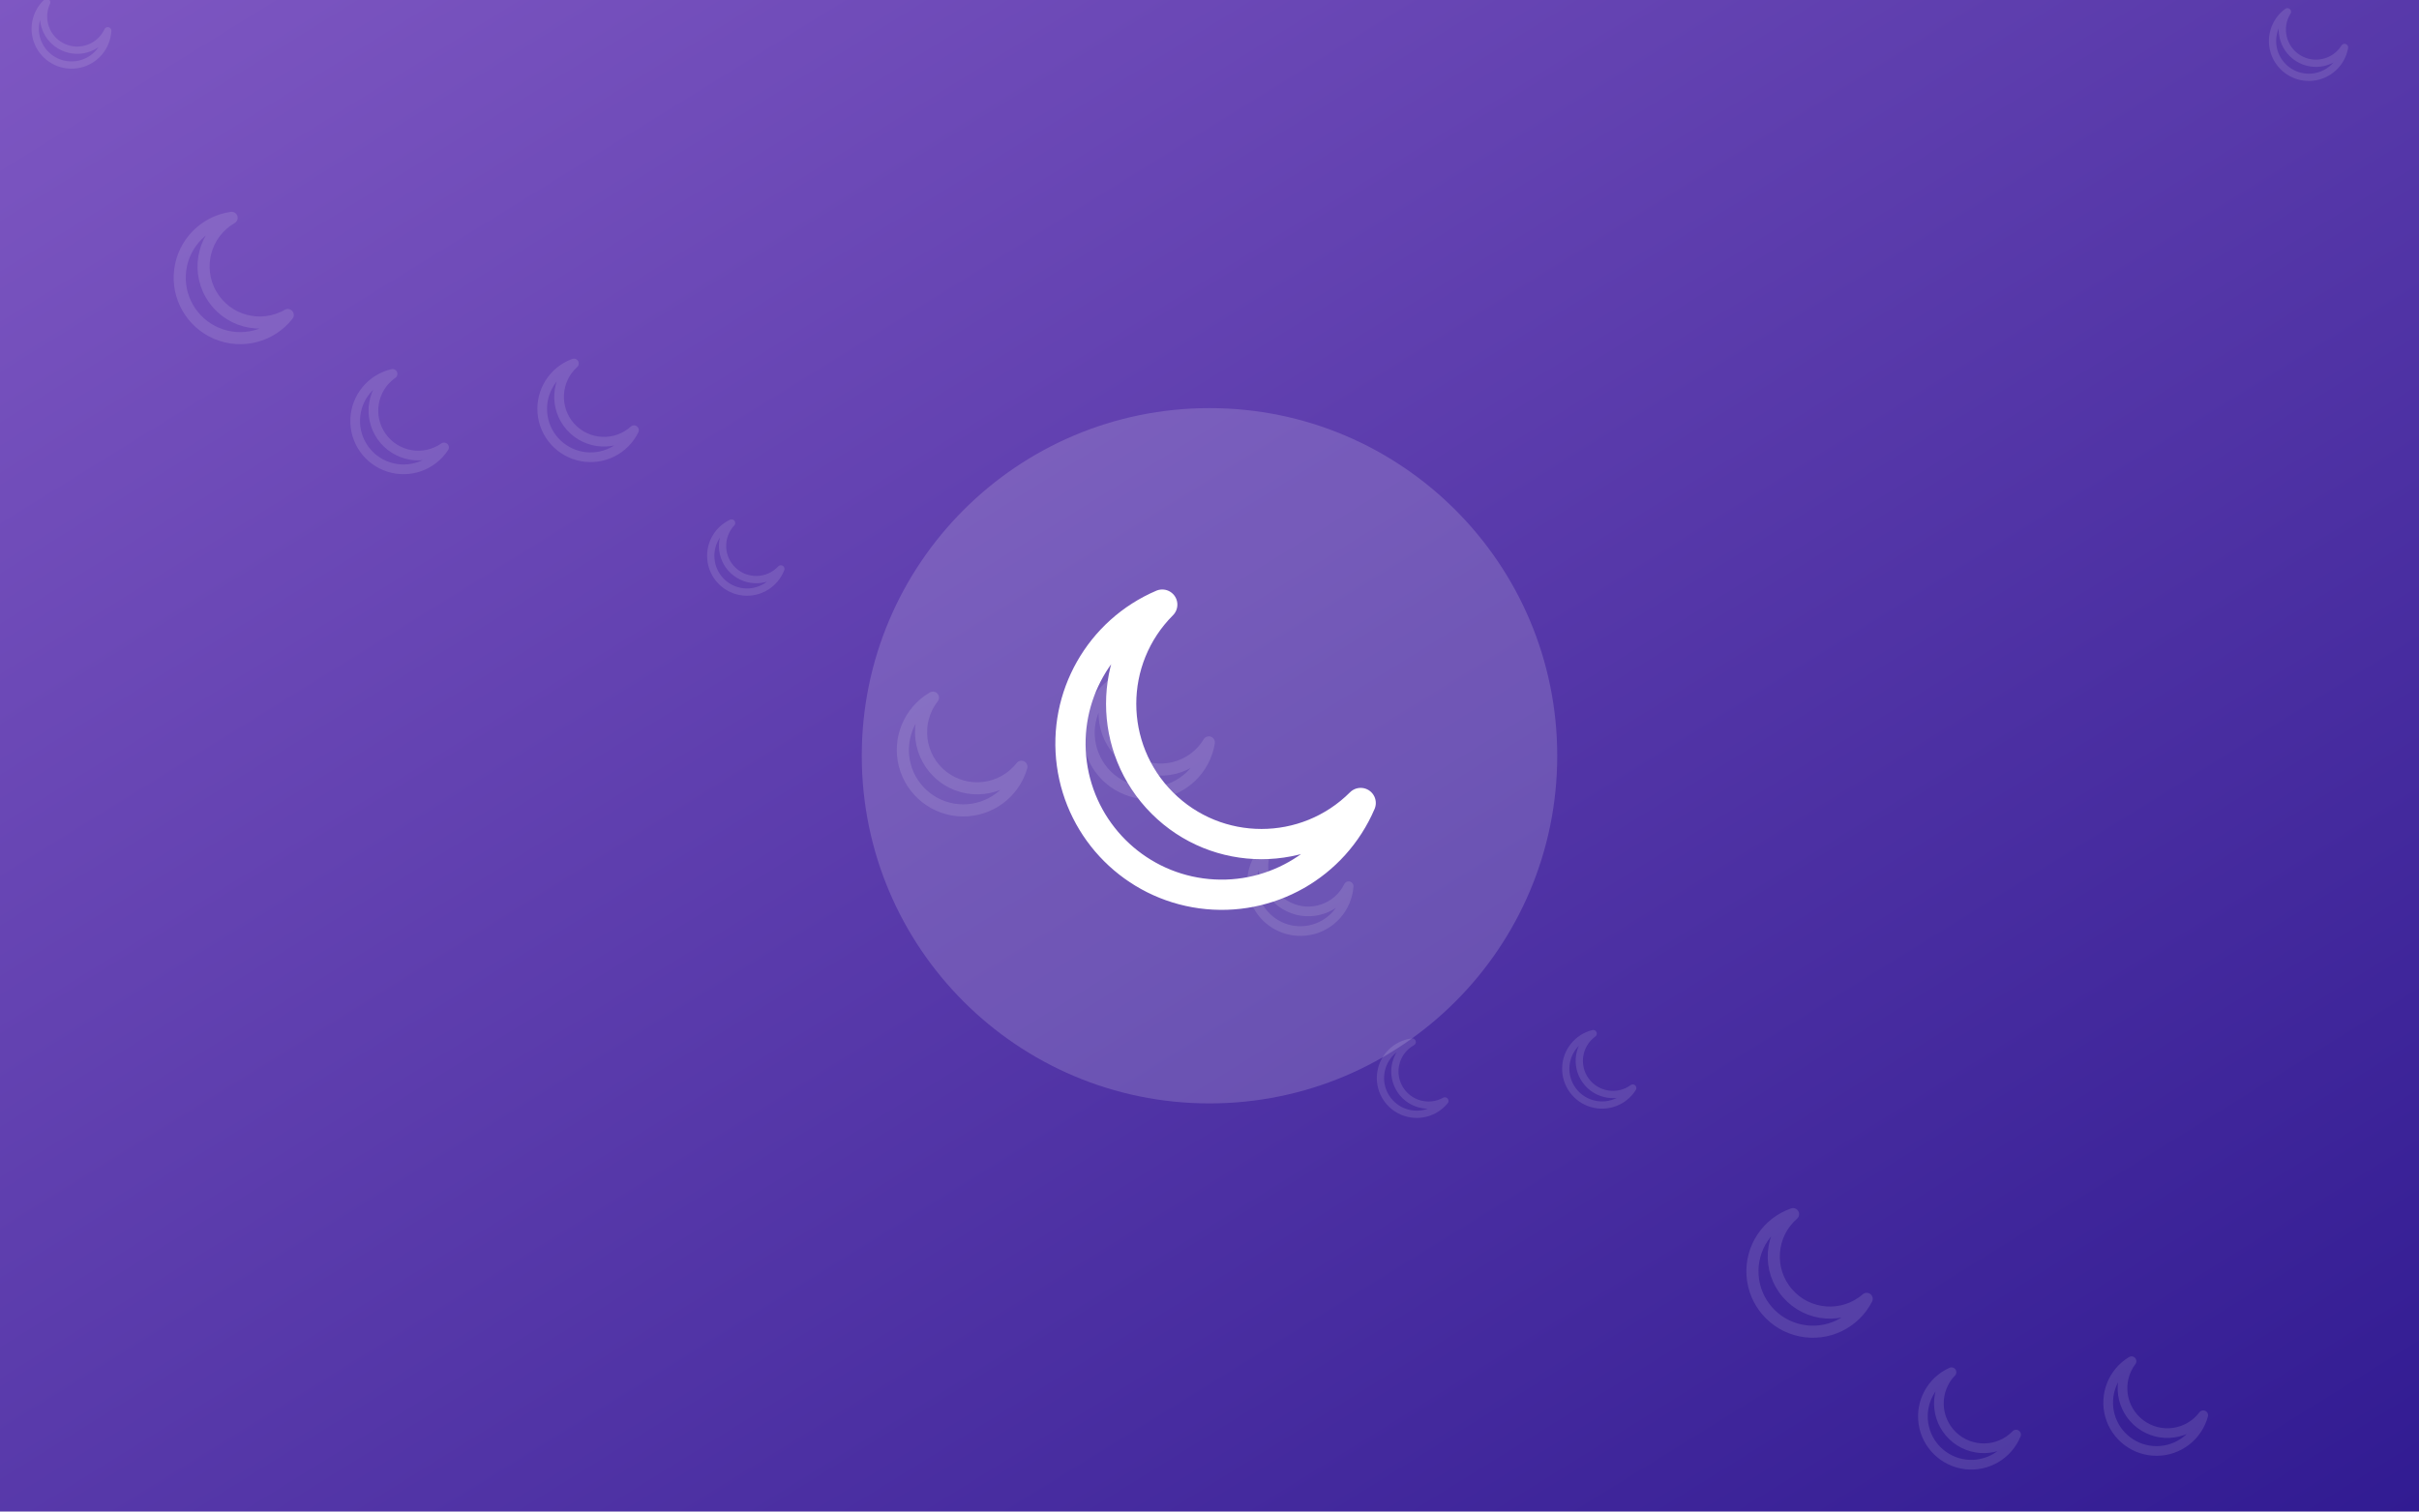
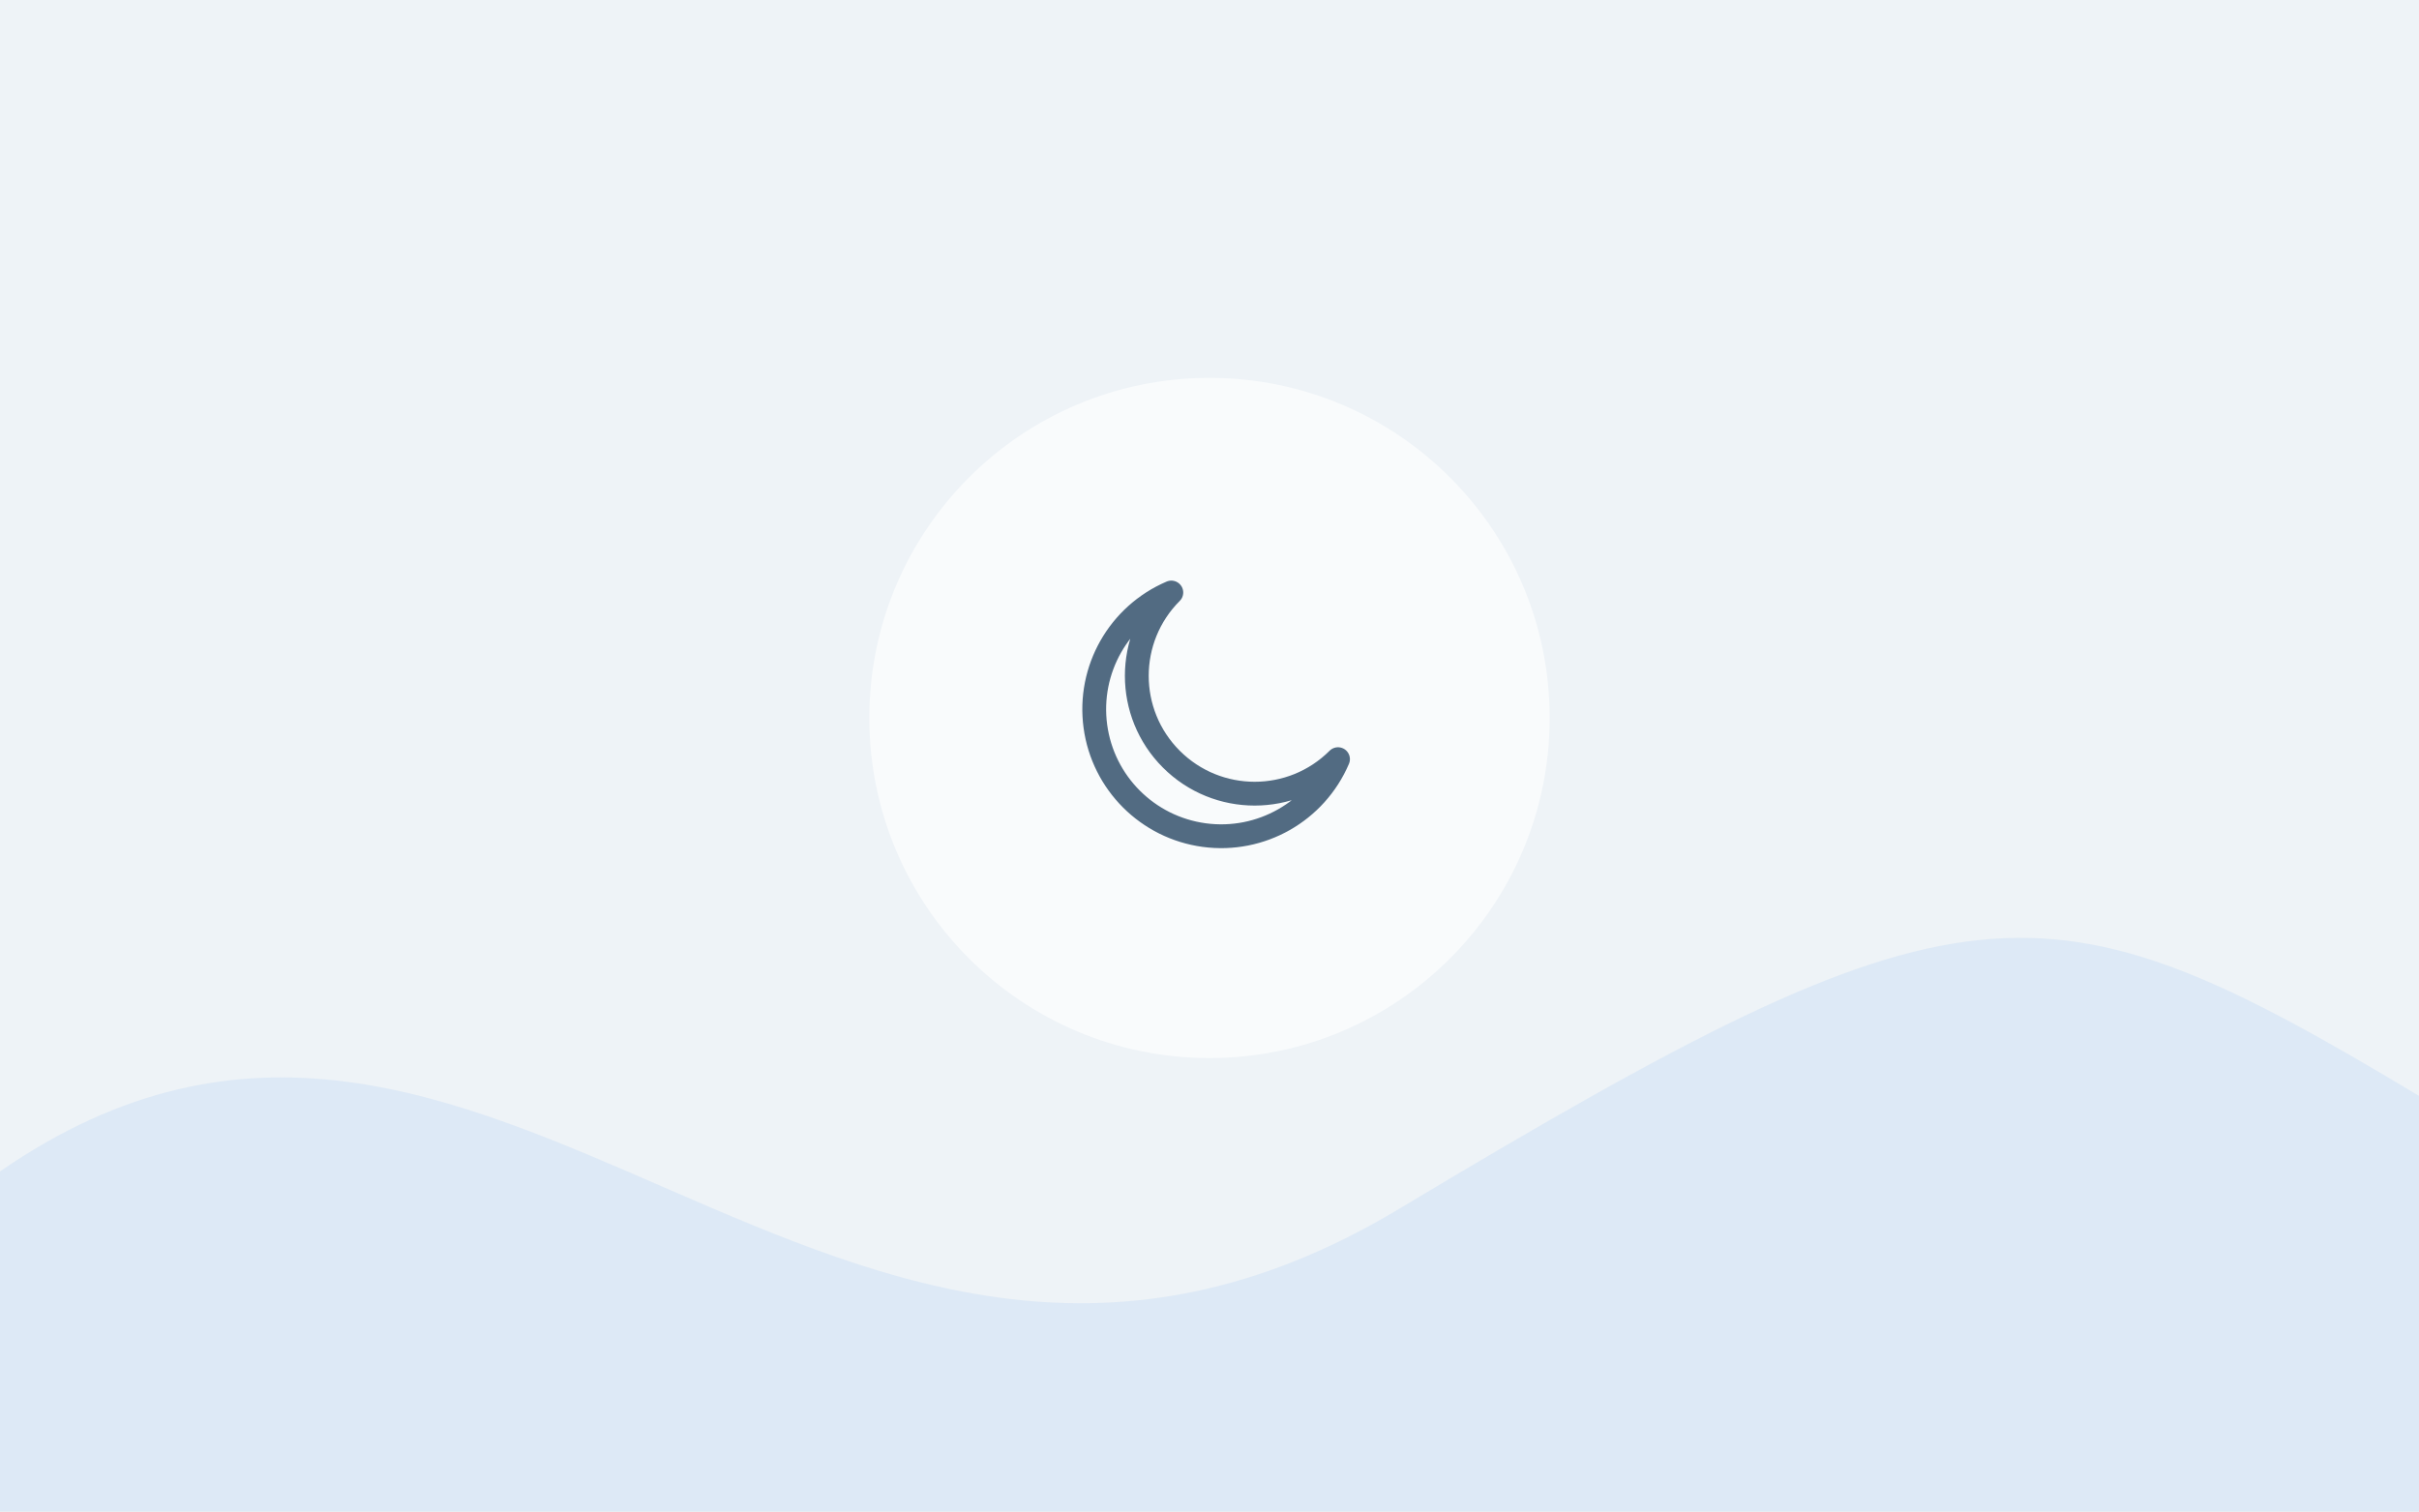
<svg xmlns="http://www.w3.org/2000/svg" viewBox="0 0 640 400">
-   <defs>
-     <linearGradient id="g" x1="0" y1="0" x2="1" y2="1">
-       <stop offset="0" stop-color="#7e57c2" />
-       <stop offset="1" stop-color="#311b92" />
-     </linearGradient>
-   </defs>
-   <rect width="640" height="400" fill="url(#g)" />
-   <g fill="none" stroke="#ffffff" stroke-width="1.6" stroke-linecap="round" stroke-linejoin="round">
-     <g transform="translate(0 0) rotate(-20) scale(1.2)" opacity=".12">
-       <path d="M20 14.5A8 8 0 1 1 9.5 4a6.5 6.5 0 0 0 10.5 10.5z" />
-     </g>
-     <g transform="translate(137 89) rotate(3) scale(1.6)" opacity=".12">
-       <path d="M20 14.5A8 8 0 1 1 9.5 4a6.5 6.5 0 0 0 10.5 10.5z" />
-     </g>
-     <g transform="translate(274 178) rotate(-14) scale(2.0)" opacity=".12">
-       <path d="M20 14.5A8 8 0 1 1 9.5 4a6.5 6.5 0 0 0 10.5 10.5z" />
-     </g>
-     <g transform="translate(411 267) rotate(9) scale(1.2)" opacity=".12">
-       <path d="M20 14.5A8 8 0 1 1 9.5 4a6.5 6.5 0 0 0 10.5 10.5z" />
-     </g>
-     <g transform="translate(548 356) rotate(-8) scale(1.6)" opacity=".12">
-       <path d="M20 14.5A8 8 0 1 1 9.5 4a6.5 6.5 0 0 0 10.5 10.5z" />
-     </g>
-     <g transform="translate(45 45) rotate(15) scale(2.0)" opacity=".12">
-       <path d="M20 14.5A8 8 0 1 1 9.5 4a6.5 6.5 0 0 0 10.5 10.5z" />
-     </g>
-     <g transform="translate(182 134) rotate(-2) scale(1.2)" opacity=".12">
-       <path d="M20 14.5A8 8 0 1 1 9.5 4a6.5 6.5 0 0 0 10.5 10.5z" />
-     </g>
-     <g transform="translate(319 223) rotate(-19) scale(1.6)" opacity=".12">
-       <path d="M20 14.5A8 8 0 1 1 9.5 4a6.5 6.5 0 0 0 10.5 10.5z" />
-     </g>
-     <g transform="translate(456 312) rotate(4) scale(2.0)" opacity=".12">
-       <path d="M20 14.5A8 8 0 1 1 9.5 4a6.5 6.5 0 0 0 10.5 10.5z" />
-     </g>
-     <g transform="translate(593 1) rotate(-13) scale(1.2)" opacity=".12">
-       <path d="M20 14.5A8 8 0 1 1 9.5 4a6.5 6.5 0 0 0 10.5 10.5z" />
-     </g>
-     <g transform="translate(90 90) rotate(10) scale(1.6)" opacity=".12">
-       <path d="M20 14.5A8 8 0 1 1 9.5 4a6.5 6.5 0 0 0 10.5 10.5z" />
-     </g>
-     <g transform="translate(227 179) rotate(-7) scale(2.0)" opacity=".12">
-       <path d="M20 14.5A8 8 0 1 1 9.5 4a6.5 6.5 0 0 0 10.5 10.5z" />
-     </g>
-     <g transform="translate(364 268) rotate(16) scale(1.2)" opacity=".12">
-       <path d="M20 14.5A8 8 0 1 1 9.5 4a6.5 6.5 0 0 0 10.5 10.5z" />
-     </g>
-     <g transform="translate(501 357) rotate(-1) scale(1.6)" opacity=".12">
-       <path d="M20 14.5A8 8 0 1 1 9.5 4a6.5 6.5 0 0 0 10.5 10.5z" />
-     </g>
-   </g>
-   <circle cx="320" cy="200" r="92" fill="#ffffff" fill-opacity=".16" />
-   <g transform="translate(260 140) scale(5)" fill="none" stroke="#ffffff" stroke-width="1.6" stroke-linecap="round" stroke-linejoin="round">
+   <rect width="640" height="400" fill="#eef3f7" />
+   <path d="M0 310C130 220 220 410 370 320S540 230 640 290V400H0Z" fill="#1a73e8" opacity=".08" />
+   <circle cx="320" cy="190" r="90" fill="white" opacity=".65" />
+   <g transform="translate(270 140) scale(4.2)" fill="none" stroke="#526b82" stroke-width="1.5" stroke-linecap="round" stroke-linejoin="round">
    <path d="M20 14.5A8 8 0 1 1 9.5 4a6.5 6.5 0 0 0 10.5 10.5z" />
  </g>
</svg>
